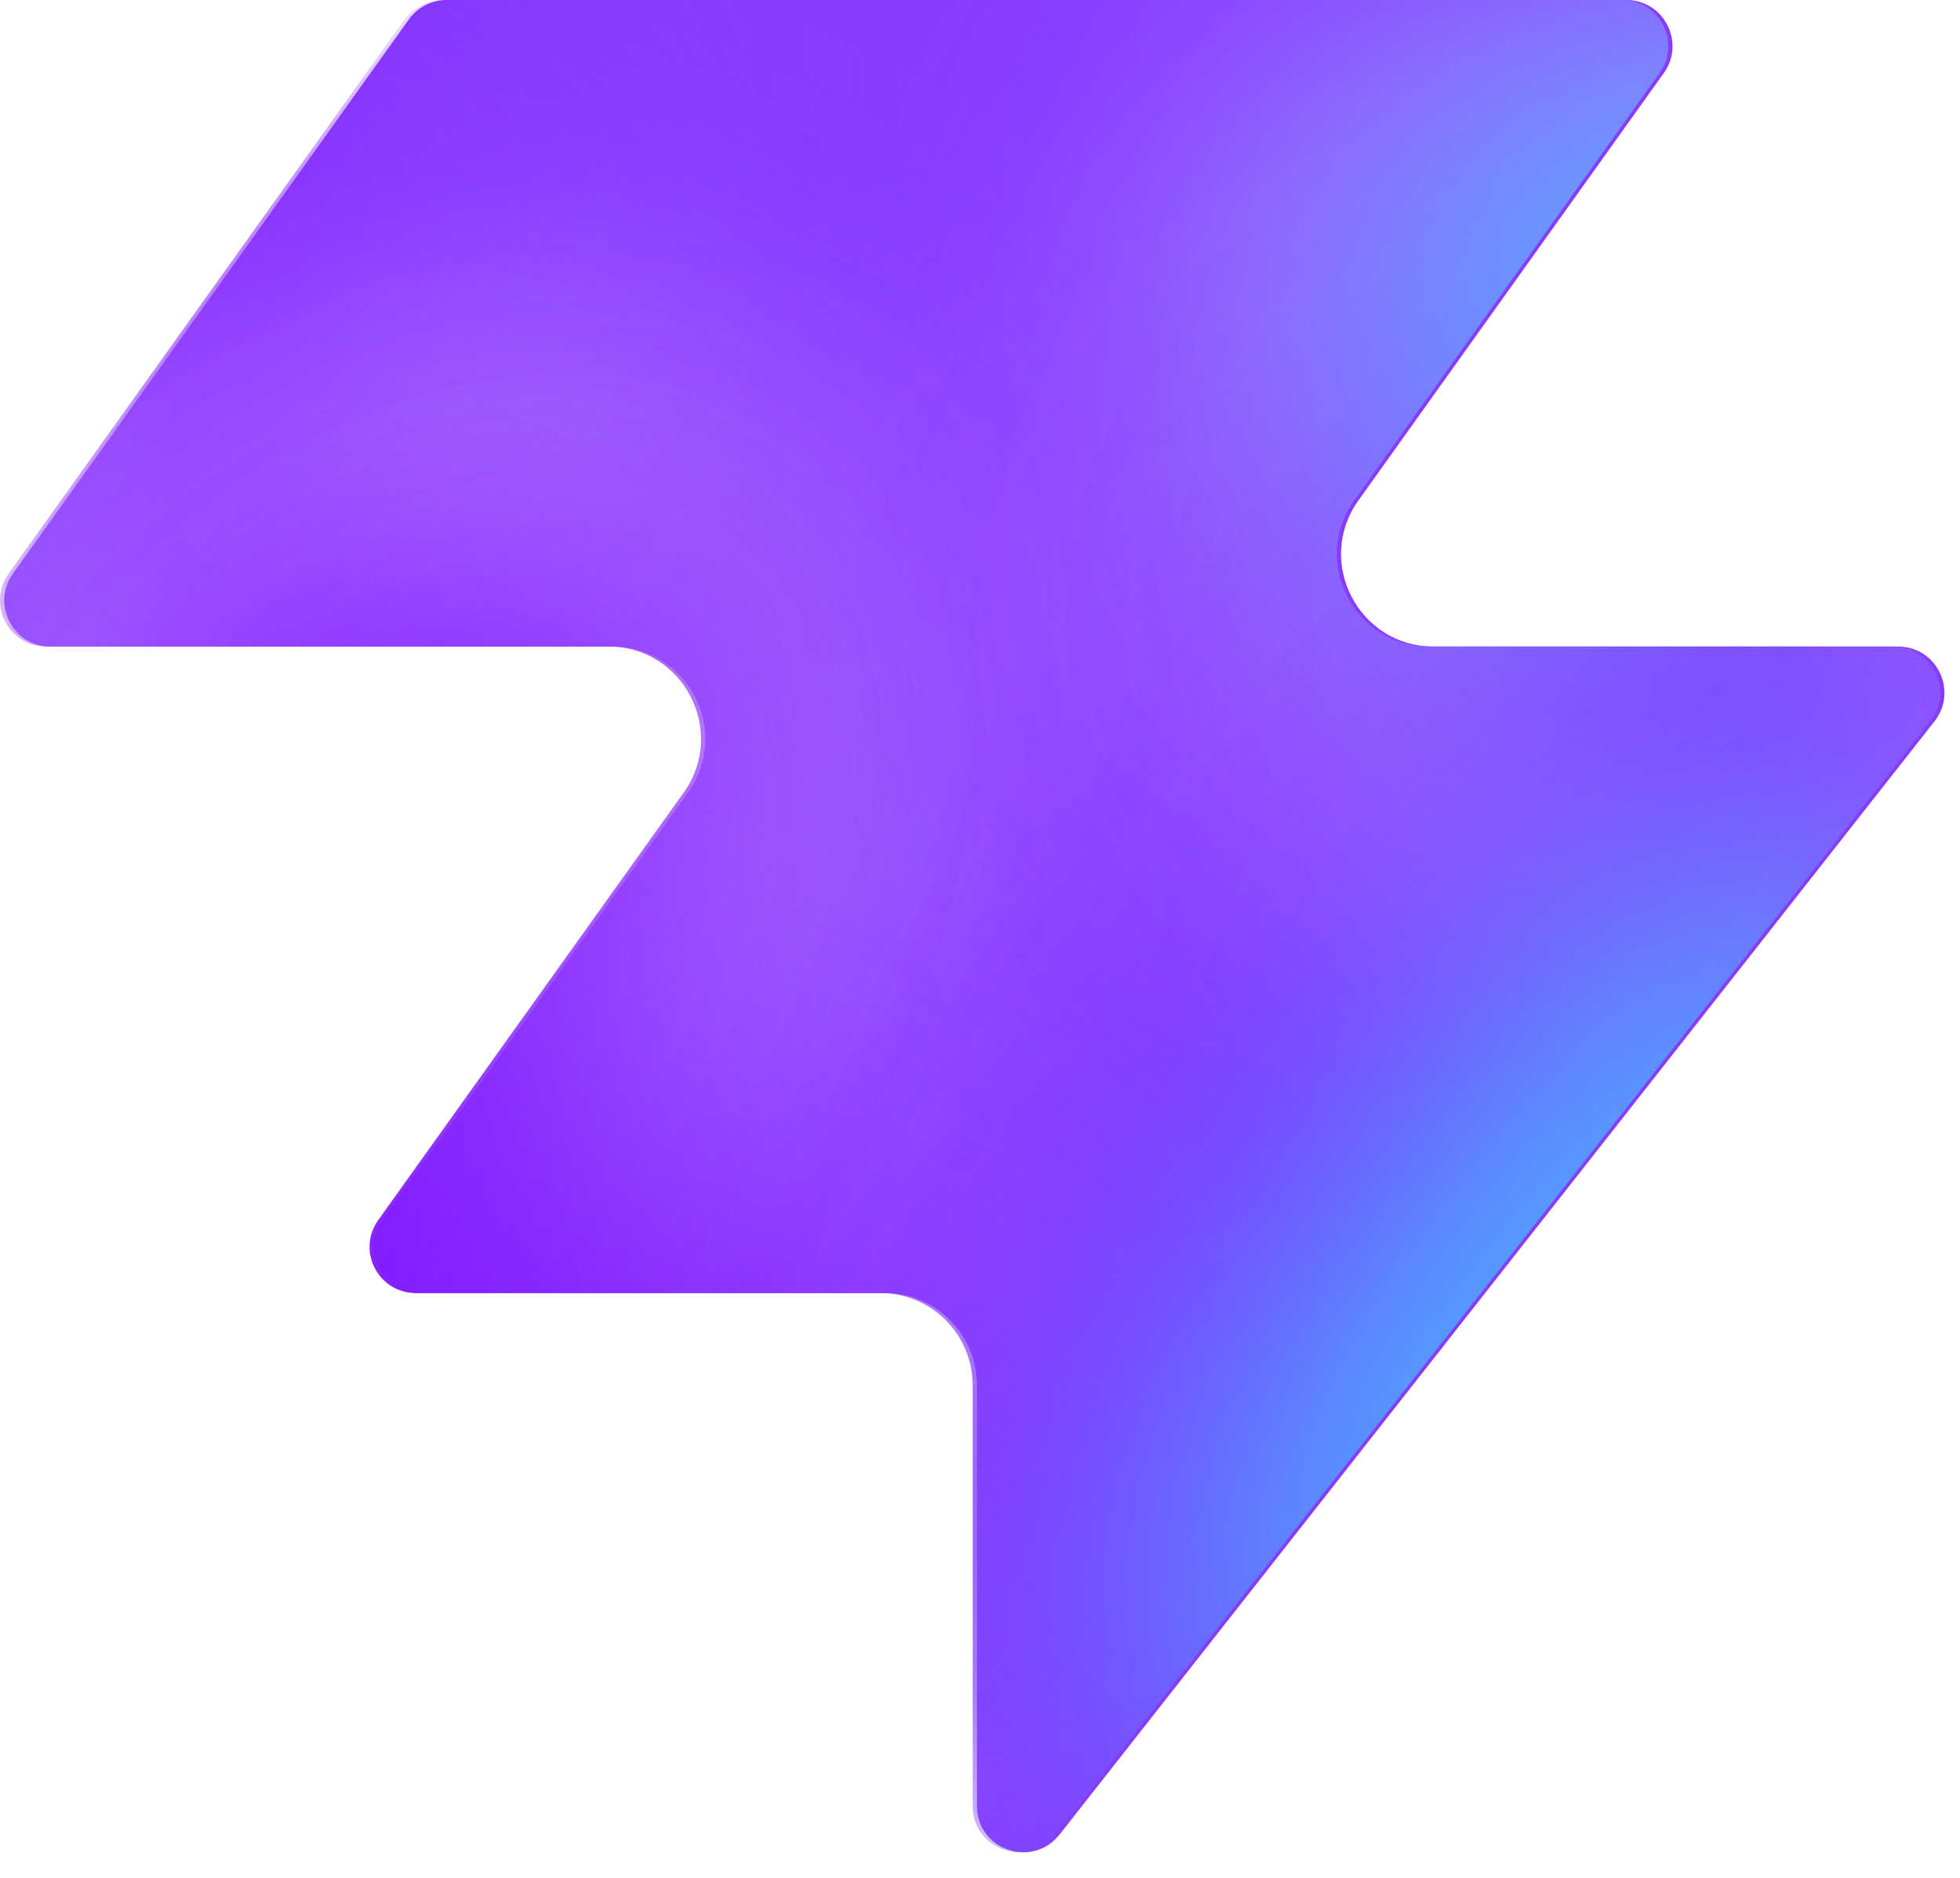
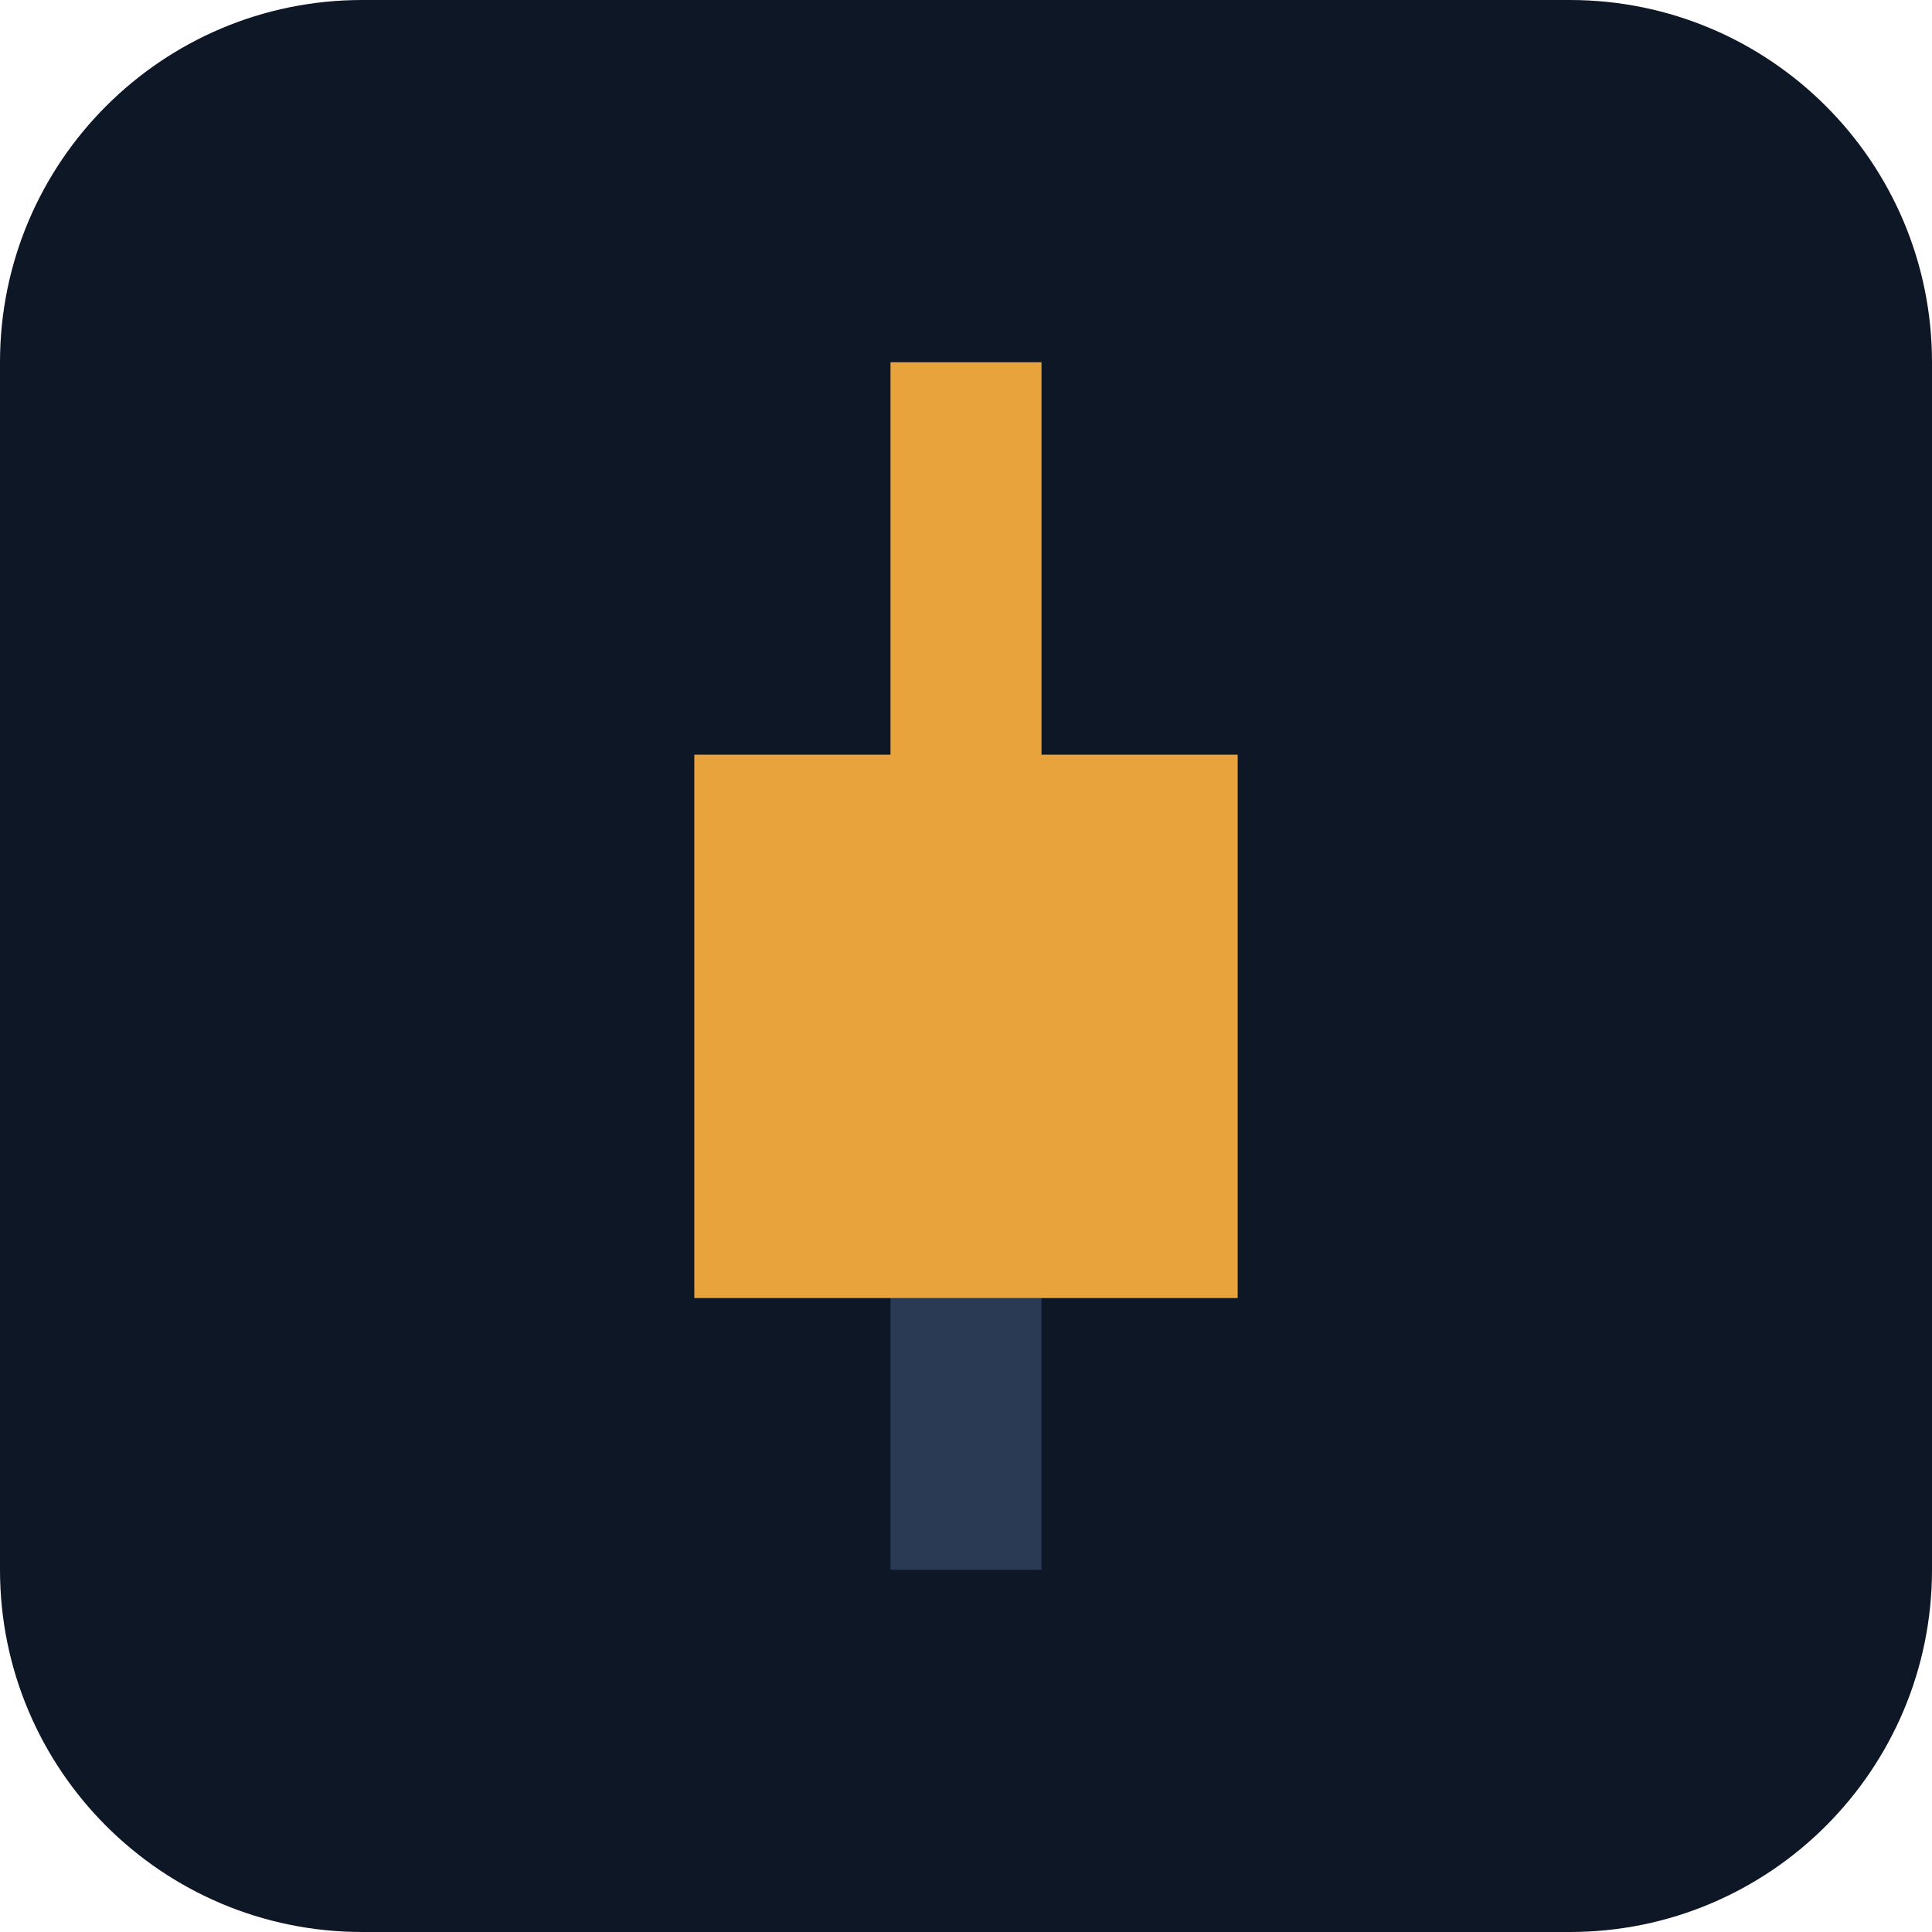
- <svg xmlns="http://www.w3.org/2000/svg" width="48" height="46" fill="none" viewBox="0 0 48 46">
-   <path fill="#863bff" d="M25.946 44.938c-.664.845-2.021.375-2.021-.698V33.937a2.26 2.26 0 0 0-2.262-2.262H10.287c-.92 0-1.456-1.04-.92-1.788l7.48-10.471c1.07-1.497 0-3.578-1.842-3.578H1.237c-.92 0-1.456-1.04-.92-1.788L10.013.474c.214-.297.556-.474.92-.474h28.894c.92 0 1.456 1.04.92 1.788l-7.48 10.471c-1.07 1.498 0 3.579 1.842 3.579h11.377c.943 0 1.473 1.088.89 1.83L25.947 44.94z" style="fill:#863bff;fill:color(display-p3 .525 .23 1);fill-opacity:1" />
-   <mask id="a" width="48" height="46" x="0" y="0" maskUnits="userSpaceOnUse" style="mask-type:alpha">
-     <path fill="#000" d="M25.842 44.938c-.664.844-2.021.375-2.021-.698V33.937a2.26 2.26 0 0 0-2.262-2.262H10.183c-.92 0-1.456-1.04-.92-1.788l7.48-10.471c1.07-1.498 0-3.579-1.842-3.579H1.133c-.92 0-1.456-1.04-.92-1.787L9.91.473c.214-.297.556-.474.92-.474h28.894c.92 0 1.456 1.04.92 1.788l-7.48 10.471c-1.07 1.498 0 3.578 1.842 3.578h11.377c.943 0 1.473 1.088.89 1.832L25.843 44.94z" style="fill:#000;fill-opacity:1" />
-   </mask>
-   <g mask="url(#a)">
-     <g filter="url(#b)">
-       <ellipse cx="5.508" cy="14.704" fill="#ede6ff" rx="5.508" ry="14.704" style="fill:#ede6ff;fill:color(display-p3 .927 .903 1);fill-opacity:1" transform="matrix(.00324 1 1 -.00324 -4.47 31.516)" />
-     </g>
-     <g filter="url(#c)">
-       <ellipse cx="10.399" cy="29.851" fill="#ede6ff" rx="10.399" ry="29.851" style="fill:#ede6ff;fill:color(display-p3 .927 .903 1);fill-opacity:1" transform="matrix(.00324 1 1 -.00324 -39.328 7.883)" />
-     </g>
-     <g filter="url(#d)">
-       <ellipse cx="5.508" cy="30.487" fill="#7e14ff" rx="5.508" ry="30.487" style="fill:#7e14ff;fill:color(display-p3 .492 .077 1);fill-opacity:1" transform="rotate(89.814 -25.913 -14.639)scale(1 -1)" />
-     </g>
-     <g filter="url(#e)">
-       <ellipse cx="5.508" cy="30.599" fill="#7e14ff" rx="5.508" ry="30.599" style="fill:#7e14ff;fill:color(display-p3 .492 .077 1);fill-opacity:1" transform="rotate(89.814 -32.644 -3.334)scale(1 -1)" />
-     </g>
-     <g filter="url(#f)">
-       <ellipse cx="5.508" cy="30.599" fill="#7e14ff" rx="5.508" ry="30.599" style="fill:#7e14ff;fill:color(display-p3 .492 .077 1);fill-opacity:1" transform="matrix(.00324 1 1 -.00324 -34.34 30.47)" />
-     </g>
-     <g filter="url(#g)">
-       <ellipse cx="14.072" cy="22.078" fill="#ede6ff" rx="14.072" ry="22.078" style="fill:#ede6ff;fill:color(display-p3 .927 .903 1);fill-opacity:1" transform="rotate(93.35 24.506 48.493)scale(-1 1)" />
-     </g>
-     <g filter="url(#h)">
-       <ellipse cx="3.47" cy="21.501" fill="#7e14ff" rx="3.47" ry="21.501" style="fill:#7e14ff;fill:color(display-p3 .492 .077 1);fill-opacity:1" transform="rotate(89.009 28.708 47.59)scale(-1 1)" />
-     </g>
-     <g filter="url(#i)">
-       <ellipse cx="3.47" cy="21.501" fill="#7e14ff" rx="3.47" ry="21.501" style="fill:#7e14ff;fill:color(display-p3 .492 .077 1);fill-opacity:1" transform="rotate(89.009 28.708 47.59)scale(-1 1)" />
-     </g>
-     <g filter="url(#j)">
-       <ellipse cx=".387" cy="8.972" fill="#7e14ff" rx="4.407" ry="29.108" style="fill:#7e14ff;fill:color(display-p3 .492 .077 1);fill-opacity:1" transform="rotate(39.51 .387 8.972)" />
-     </g>
-     <g filter="url(#k)">
-       <ellipse cx="47.523" cy="-6.092" fill="#7e14ff" rx="4.407" ry="29.108" style="fill:#7e14ff;fill:color(display-p3 .492 .077 1);fill-opacity:1" transform="rotate(37.892 47.523 -6.092)" />
-     </g>
-     <g filter="url(#l)">
-       <ellipse cx="41.412" cy="6.333" fill="#47bfff" rx="5.971" ry="9.665" style="fill:#47bfff;fill:color(display-p3 .28 .748 1);fill-opacity:1" transform="rotate(37.892 41.412 6.333)" />
-     </g>
-     <g filter="url(#m)">
-       <ellipse cx="-1.879" cy="38.332" fill="#7e14ff" rx="4.407" ry="29.108" style="fill:#7e14ff;fill:color(display-p3 .492 .077 1);fill-opacity:1" transform="rotate(37.892 -1.88 38.332)" />
-     </g>
-     <g filter="url(#n)">
-       <ellipse cx="-1.879" cy="38.332" fill="#7e14ff" rx="4.407" ry="29.108" style="fill:#7e14ff;fill:color(display-p3 .492 .077 1);fill-opacity:1" transform="rotate(37.892 -1.88 38.332)" />
-     </g>
-     <g filter="url(#o)">
-       <ellipse cx="35.651" cy="29.907" fill="#7e14ff" rx="4.407" ry="29.108" style="fill:#7e14ff;fill:color(display-p3 .492 .077 1);fill-opacity:1" transform="rotate(37.892 35.651 29.907)" />
-     </g>
-     <g filter="url(#p)">
-       <ellipse cx="38.418" cy="32.4" fill="#47bfff" rx="5.971" ry="15.297" style="fill:#47bfff;fill:color(display-p3 .28 .748 1);fill-opacity:1" transform="rotate(37.892 38.418 32.4)" />
-     </g>
-   </g>
-   <defs>
-     <filter id="b" width="60.045" height="41.654" x="-19.77" y="16.149" color-interpolation-filters="sRGB" filterUnits="userSpaceOnUse">
-       <feFlood flood-opacity="0" result="BackgroundImageFix" />
-       <feBlend in="SourceGraphic" in2="BackgroundImageFix" result="shape" />
-       <feGaussianBlur result="effect1_foregroundBlur_2002_17158" stdDeviation="7.659" />
-     </filter>
-     <filter id="c" width="90.34" height="51.437" x="-54.613" y="-7.533" color-interpolation-filters="sRGB" filterUnits="userSpaceOnUse">
-       <feFlood flood-opacity="0" result="BackgroundImageFix" />
-       <feBlend in="SourceGraphic" in2="BackgroundImageFix" result="shape" />
-       <feGaussianBlur result="effect1_foregroundBlur_2002_17158" stdDeviation="7.659" />
-     </filter>
-     <filter id="d" width="79.355" height="29.4" x="-49.64" y="2.03" color-interpolation-filters="sRGB" filterUnits="userSpaceOnUse">
-       <feFlood flood-opacity="0" result="BackgroundImageFix" />
-       <feBlend in="SourceGraphic" in2="BackgroundImageFix" result="shape" />
-       <feGaussianBlur result="effect1_foregroundBlur_2002_17158" stdDeviation="4.596" />
-     </filter>
-     <filter id="e" width="79.579" height="29.4" x="-45.045" y="20.029" color-interpolation-filters="sRGB" filterUnits="userSpaceOnUse">
-       <feFlood flood-opacity="0" result="BackgroundImageFix" />
-       <feBlend in="SourceGraphic" in2="BackgroundImageFix" result="shape" />
-       <feGaussianBlur result="effect1_foregroundBlur_2002_17158" stdDeviation="4.596" />
-     </filter>
-     <filter id="f" width="79.579" height="29.4" x="-43.513" y="21.178" color-interpolation-filters="sRGB" filterUnits="userSpaceOnUse">
-       <feFlood flood-opacity="0" result="BackgroundImageFix" />
-       <feBlend in="SourceGraphic" in2="BackgroundImageFix" result="shape" />
-       <feGaussianBlur result="effect1_foregroundBlur_2002_17158" stdDeviation="4.596" />
-     </filter>
-     <filter id="g" width="74.749" height="58.852" x="15.756" y="-17.901" color-interpolation-filters="sRGB" filterUnits="userSpaceOnUse">
-       <feFlood flood-opacity="0" result="BackgroundImageFix" />
-       <feBlend in="SourceGraphic" in2="BackgroundImageFix" result="shape" />
-       <feGaussianBlur result="effect1_foregroundBlur_2002_17158" stdDeviation="7.659" />
-     </filter>
-     <filter id="h" width="61.377" height="25.362" x="23.548" y="2.284" color-interpolation-filters="sRGB" filterUnits="userSpaceOnUse">
-       <feFlood flood-opacity="0" result="BackgroundImageFix" />
-       <feBlend in="SourceGraphic" in2="BackgroundImageFix" result="shape" />
-       <feGaussianBlur result="effect1_foregroundBlur_2002_17158" stdDeviation="4.596" />
-     </filter>
-     <filter id="i" width="61.377" height="25.362" x="23.548" y="2.284" color-interpolation-filters="sRGB" filterUnits="userSpaceOnUse">
-       <feFlood flood-opacity="0" result="BackgroundImageFix" />
-       <feBlend in="SourceGraphic" in2="BackgroundImageFix" result="shape" />
-       <feGaussianBlur result="effect1_foregroundBlur_2002_17158" stdDeviation="4.596" />
-     </filter>
-     <filter id="j" width="56.045" height="63.649" x="-27.636" y="-22.853" color-interpolation-filters="sRGB" filterUnits="userSpaceOnUse">
-       <feFlood flood-opacity="0" result="BackgroundImageFix" />
-       <feBlend in="SourceGraphic" in2="BackgroundImageFix" result="shape" />
-       <feGaussianBlur result="effect1_foregroundBlur_2002_17158" stdDeviation="4.596" />
-     </filter>
-     <filter id="k" width="54.814" height="64.646" x="20.116" y="-38.415" color-interpolation-filters="sRGB" filterUnits="userSpaceOnUse">
-       <feFlood flood-opacity="0" result="BackgroundImageFix" />
-       <feBlend in="SourceGraphic" in2="BackgroundImageFix" result="shape" />
-       <feGaussianBlur result="effect1_foregroundBlur_2002_17158" stdDeviation="4.596" />
-     </filter>
-     <filter id="l" width="33.541" height="35.313" x="24.641" y="-11.323" color-interpolation-filters="sRGB" filterUnits="userSpaceOnUse">
-       <feFlood flood-opacity="0" result="BackgroundImageFix" />
-       <feBlend in="SourceGraphic" in2="BackgroundImageFix" result="shape" />
-       <feGaussianBlur result="effect1_foregroundBlur_2002_17158" stdDeviation="4.596" />
-     </filter>
-     <filter id="m" width="54.814" height="64.646" x="-29.286" y="6.009" color-interpolation-filters="sRGB" filterUnits="userSpaceOnUse">
-       <feFlood flood-opacity="0" result="BackgroundImageFix" />
-       <feBlend in="SourceGraphic" in2="BackgroundImageFix" result="shape" />
-       <feGaussianBlur result="effect1_foregroundBlur_2002_17158" stdDeviation="4.596" />
-     </filter>
-     <filter id="n" width="54.814" height="64.646" x="-29.286" y="6.009" color-interpolation-filters="sRGB" filterUnits="userSpaceOnUse">
-       <feFlood flood-opacity="0" result="BackgroundImageFix" />
-       <feBlend in="SourceGraphic" in2="BackgroundImageFix" result="shape" />
-       <feGaussianBlur result="effect1_foregroundBlur_2002_17158" stdDeviation="4.596" />
-     </filter>
-     <filter id="o" width="54.814" height="64.646" x="8.244" y="-2.416" color-interpolation-filters="sRGB" filterUnits="userSpaceOnUse">
-       <feFlood flood-opacity="0" result="BackgroundImageFix" />
-       <feBlend in="SourceGraphic" in2="BackgroundImageFix" result="shape" />
-       <feGaussianBlur result="effect1_foregroundBlur_2002_17158" stdDeviation="4.596" />
-     </filter>
-     <filter id="p" width="39.409" height="43.623" x="18.713" y="10.588" color-interpolation-filters="sRGB" filterUnits="userSpaceOnUse">
-       <feFlood flood-opacity="0" result="BackgroundImageFix" />
-       <feBlend in="SourceGraphic" in2="BackgroundImageFix" result="shape" />
-       <feGaussianBlur result="effect1_foregroundBlur_2002_17158" stdDeviation="4.596" />
-     </filter>
-   </defs>
+ <svg xmlns="http://www.w3.org/2000/svg" viewBox="0 0 32 32">
+   <rect width="32" height="32" rx="6" fill="#0E1726" />
+   <rect x="14.75" y="6" width="2.5" height="20" fill="#2A3A55" />
+   <rect x="14.75" y="6" width="2.5" height="11" fill="#E8A33D" />
+   <rect x="11.5" y="12.5" width="9" height="9" fill="#E8A33D" />
</svg>
